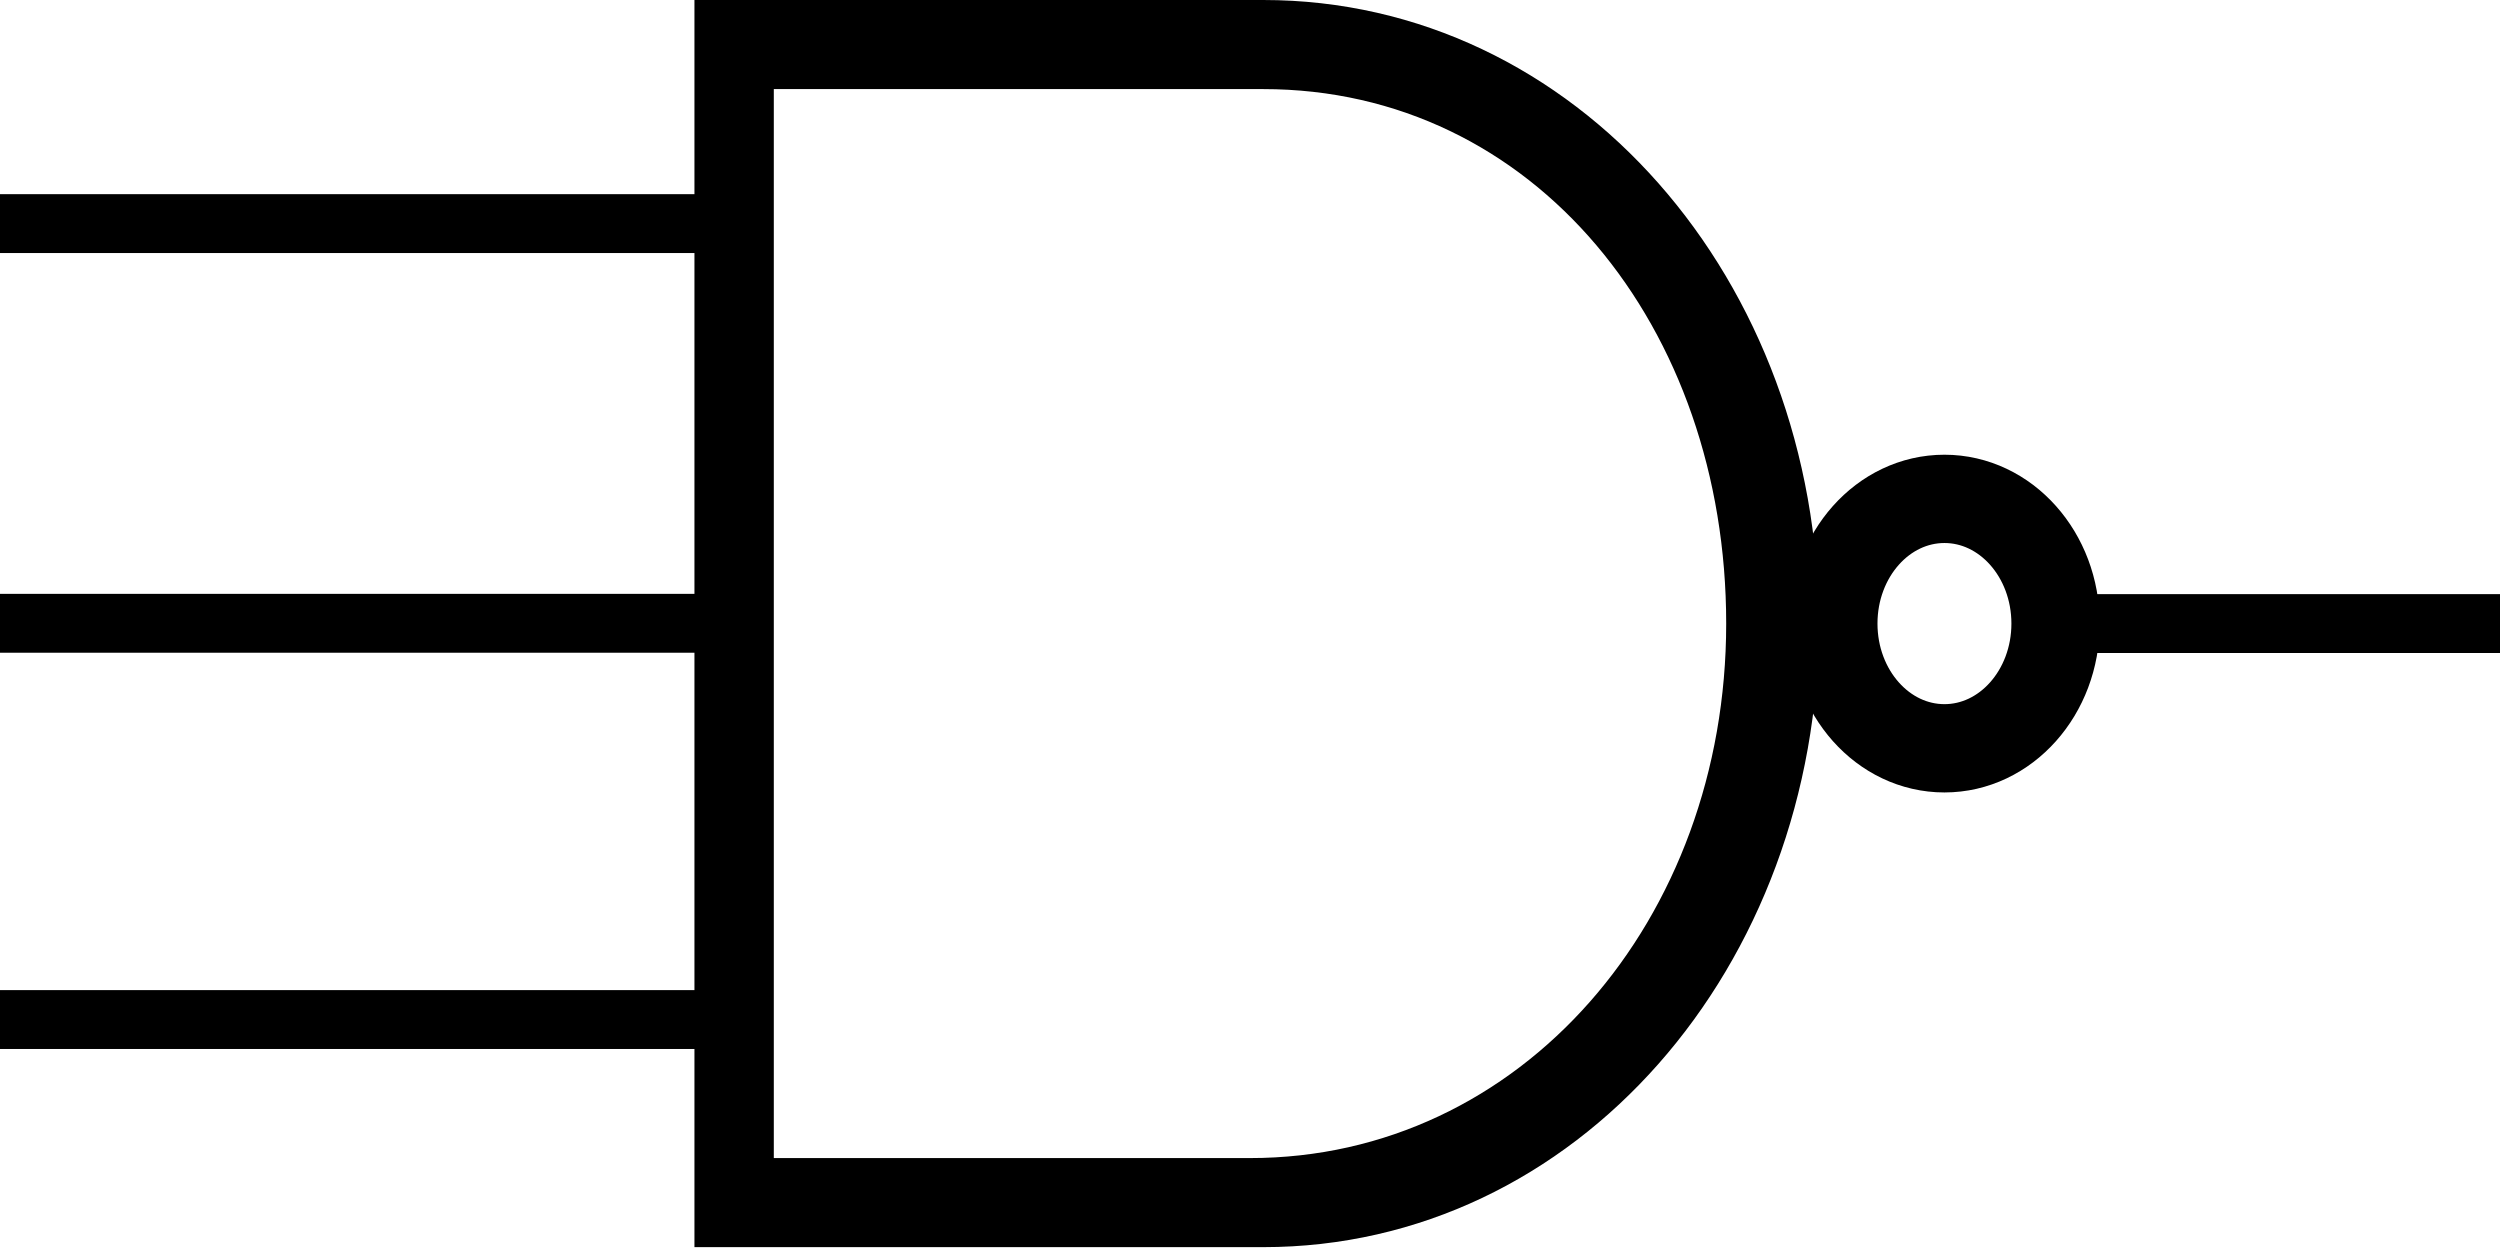
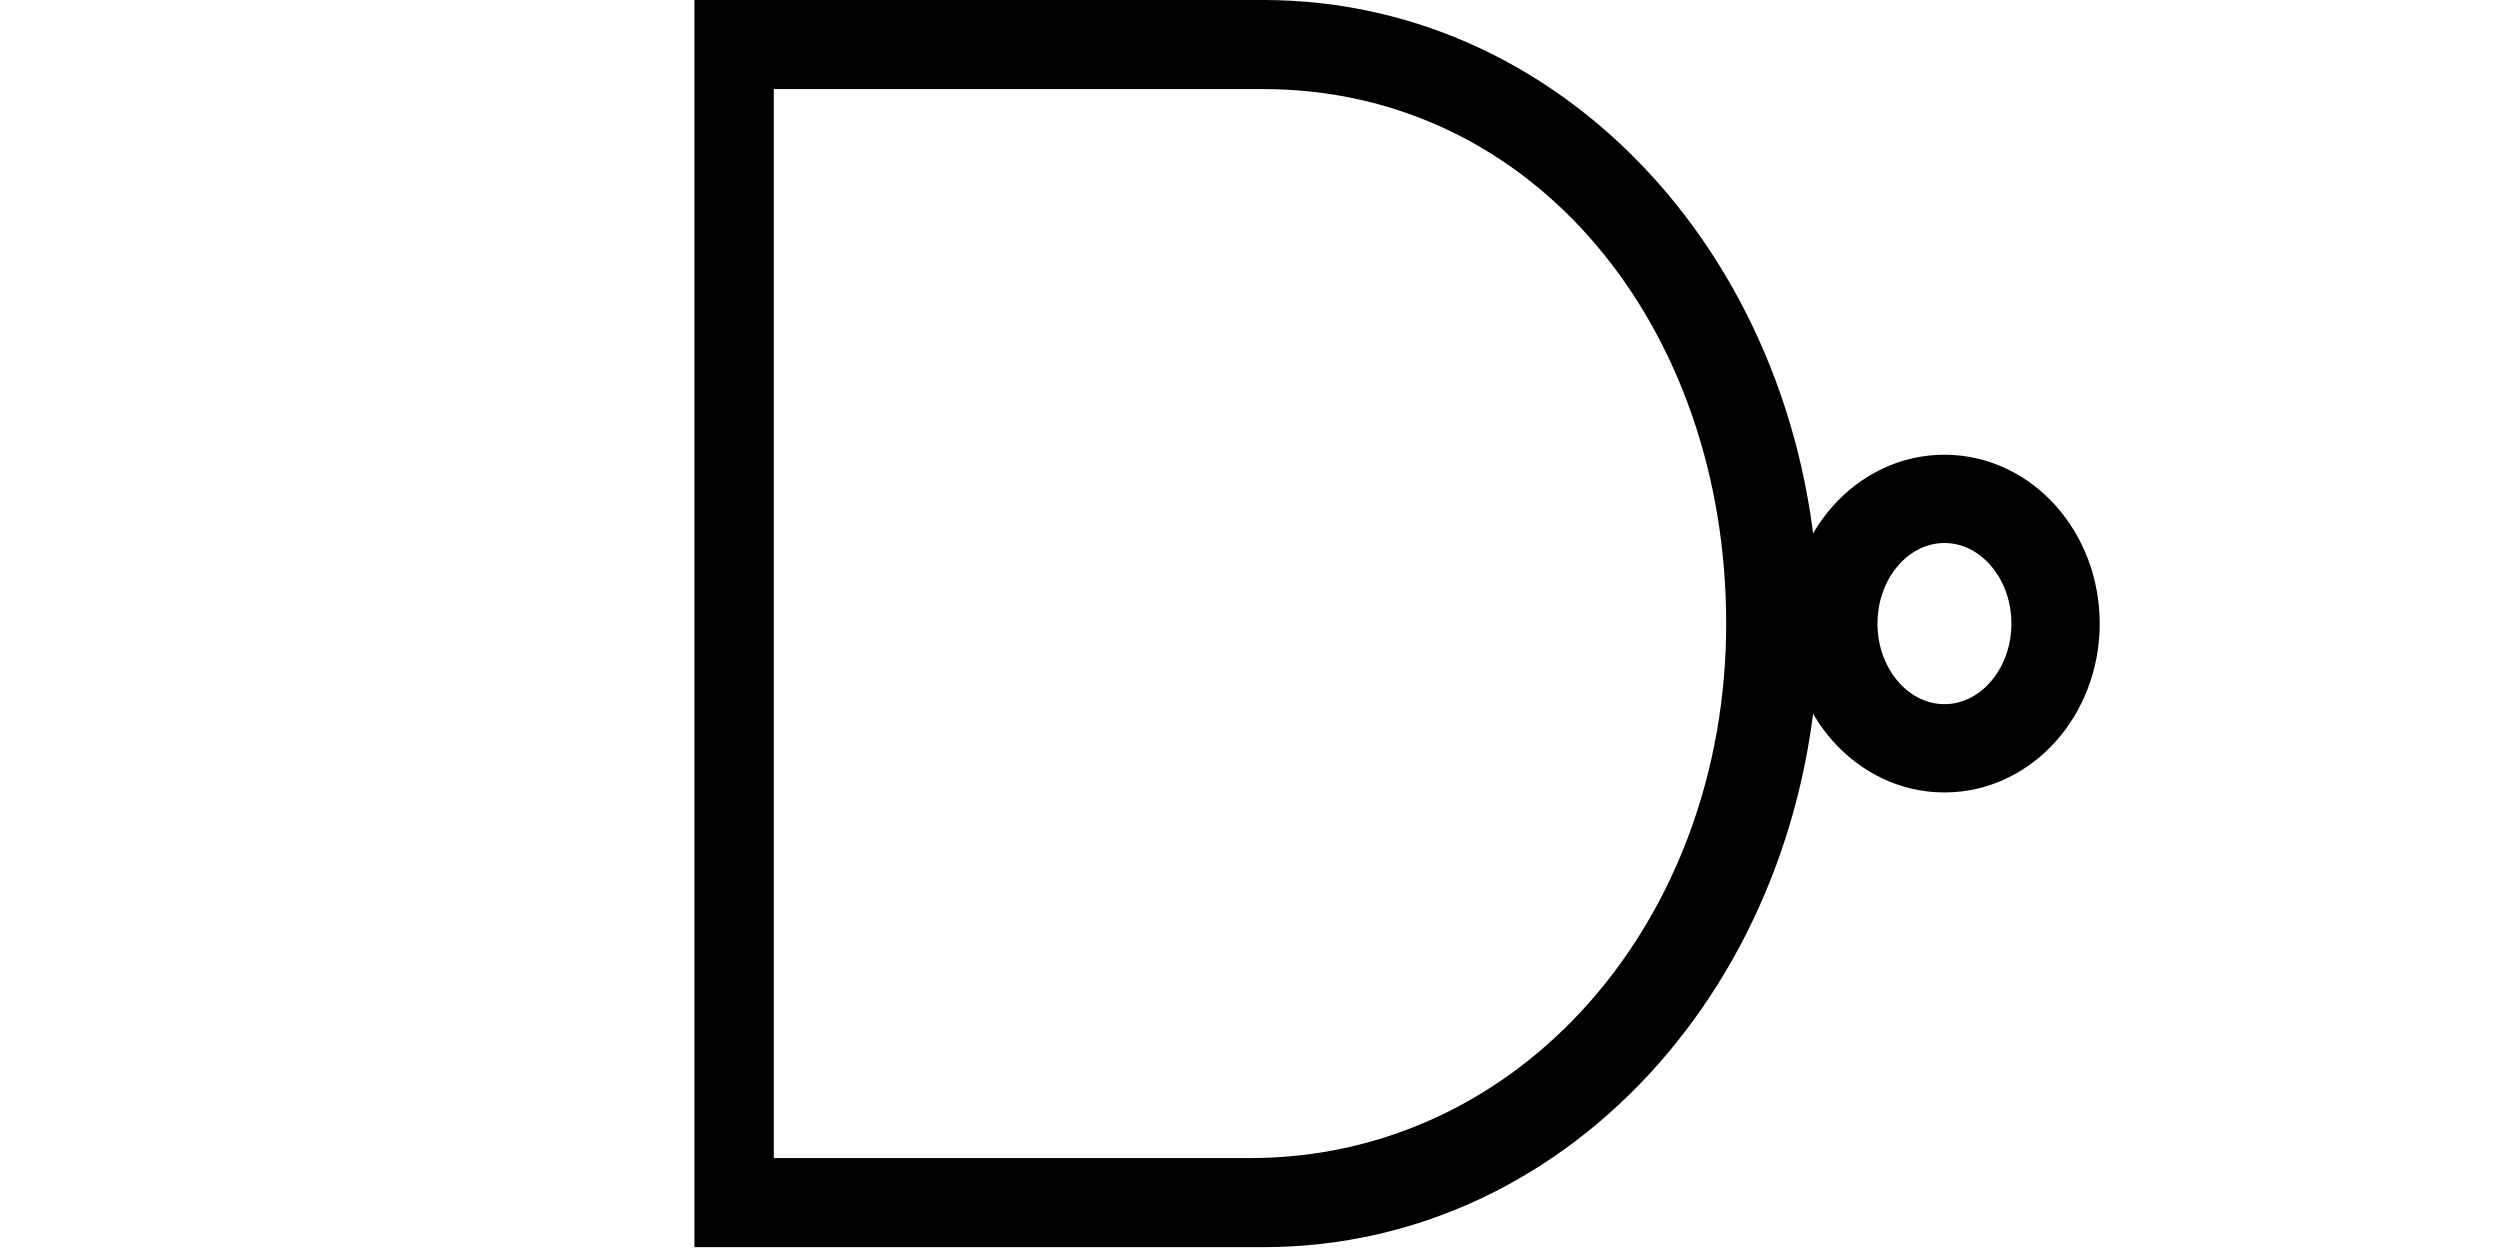
<svg xmlns="http://www.w3.org/2000/svg" width="110.25" height="55" class="three-input-NAND" version="1.0">
  <g transform="translate(-5,-5)">
-     <path style="fill:none;stroke:#000000;stroke-width:2.596;stroke-linecap:butt;stroke-linejoin:miter;stroke-opacity:1" d="m 95.65,32.5 c 15.68,0 19.6,0 19.6,0" class="gate-output" />
-     <path style="fill:none;stroke:#000000;stroke-width:2.596;stroke-linecap:butt;stroke-linejoin:miter;stroke-opacity:1" d="m 36.85,14.861 -31.85,0" class="gate-input" />
-     <path style="fill:none;stroke:#000000;stroke-width:2.596;stroke-linecap:butt;stroke-linejoin:miter;stroke-opacity:1" d="m 38.075,49.962 -33.075,0" class="gate-input" />
+     <path style="fill:none;stroke-width:2.596;stroke-linecap:butt;stroke-linejoin:miter;stroke-opacity:1" aria-label="32.5" d="m 95.65,32.5 c 15.68,0 19.6,0 19.6,0" class="gate-output" />
+     <path style="fill:none;stroke-width:2.596;stroke-linecap:butt;stroke-linejoin:miter;stroke-opacity:1" aria-label="14.860913" d="m 36.85,14.861 -31.85,0" class="gate-input" />
+     <path style="fill:none;stroke-width:2.596;stroke-linecap:butt;stroke-linejoin:miter;stroke-opacity:1" aria-label="49.962311" d="m 38.075,49.962 -33.075,0" class="gate-input" />
    <path style="display:inline;overflow:visible;visibility:visible;fill:#000000;fill-opacity:1;stroke:none;stroke-width:3;marker:none;enable-background:accumulate" d="m 35.625,5 0,1.964 0,51.071 0,1.964 1.75,0 23.333,0 C 74.512,60 85.208,47.625 85.208,32.5 85.208,17.375 74.512,5 60.708,5 c 0,0 0,0 -23.333,0 l -1.75,0 z m 3.5,3.929 c 9.772,0 16,0 18.667,0 1.458,0 2.187,0 2.552,0 0.182,0 0.283,0 0.328,0 0.023,0 0.031,0 0.036,0 11.957,10e-8 20.417,10.505 20.417,23.571 0,13.066 -9.043,23.571 -21,23.571 l -21,0 0,-47.143 z" class="three-NAND" />
    <ellipse style="display:inline;overflow:visible;visibility:visible;fill:none;fill-opacity:1;stroke:#000000;stroke-width:3.894;stroke-linejoin:miter;stroke-opacity:1;marker:none;enable-background:accumulate" cx="90.75" cy="32.5" rx="4.9" ry="5.5" />
-     <path style="fill:none;stroke:#000000;stroke-width:2.596;stroke-linecap:butt;stroke-linejoin:miter;stroke-opacity:1" d="m 36.8,32.487 -31.85,0" class="gate-input" />
+     <path style="fill:none;stroke-width:2.596;stroke-linecap:butt;stroke-linejoin:miter;stroke-opacity:1" aria-label="32.486" d="m 36.8,32.487 -31.85,0" class="gate-input" />
+     <rect x="36" y="10" width="45" height="45" fill="transparent" />
  </g>
</svg>
